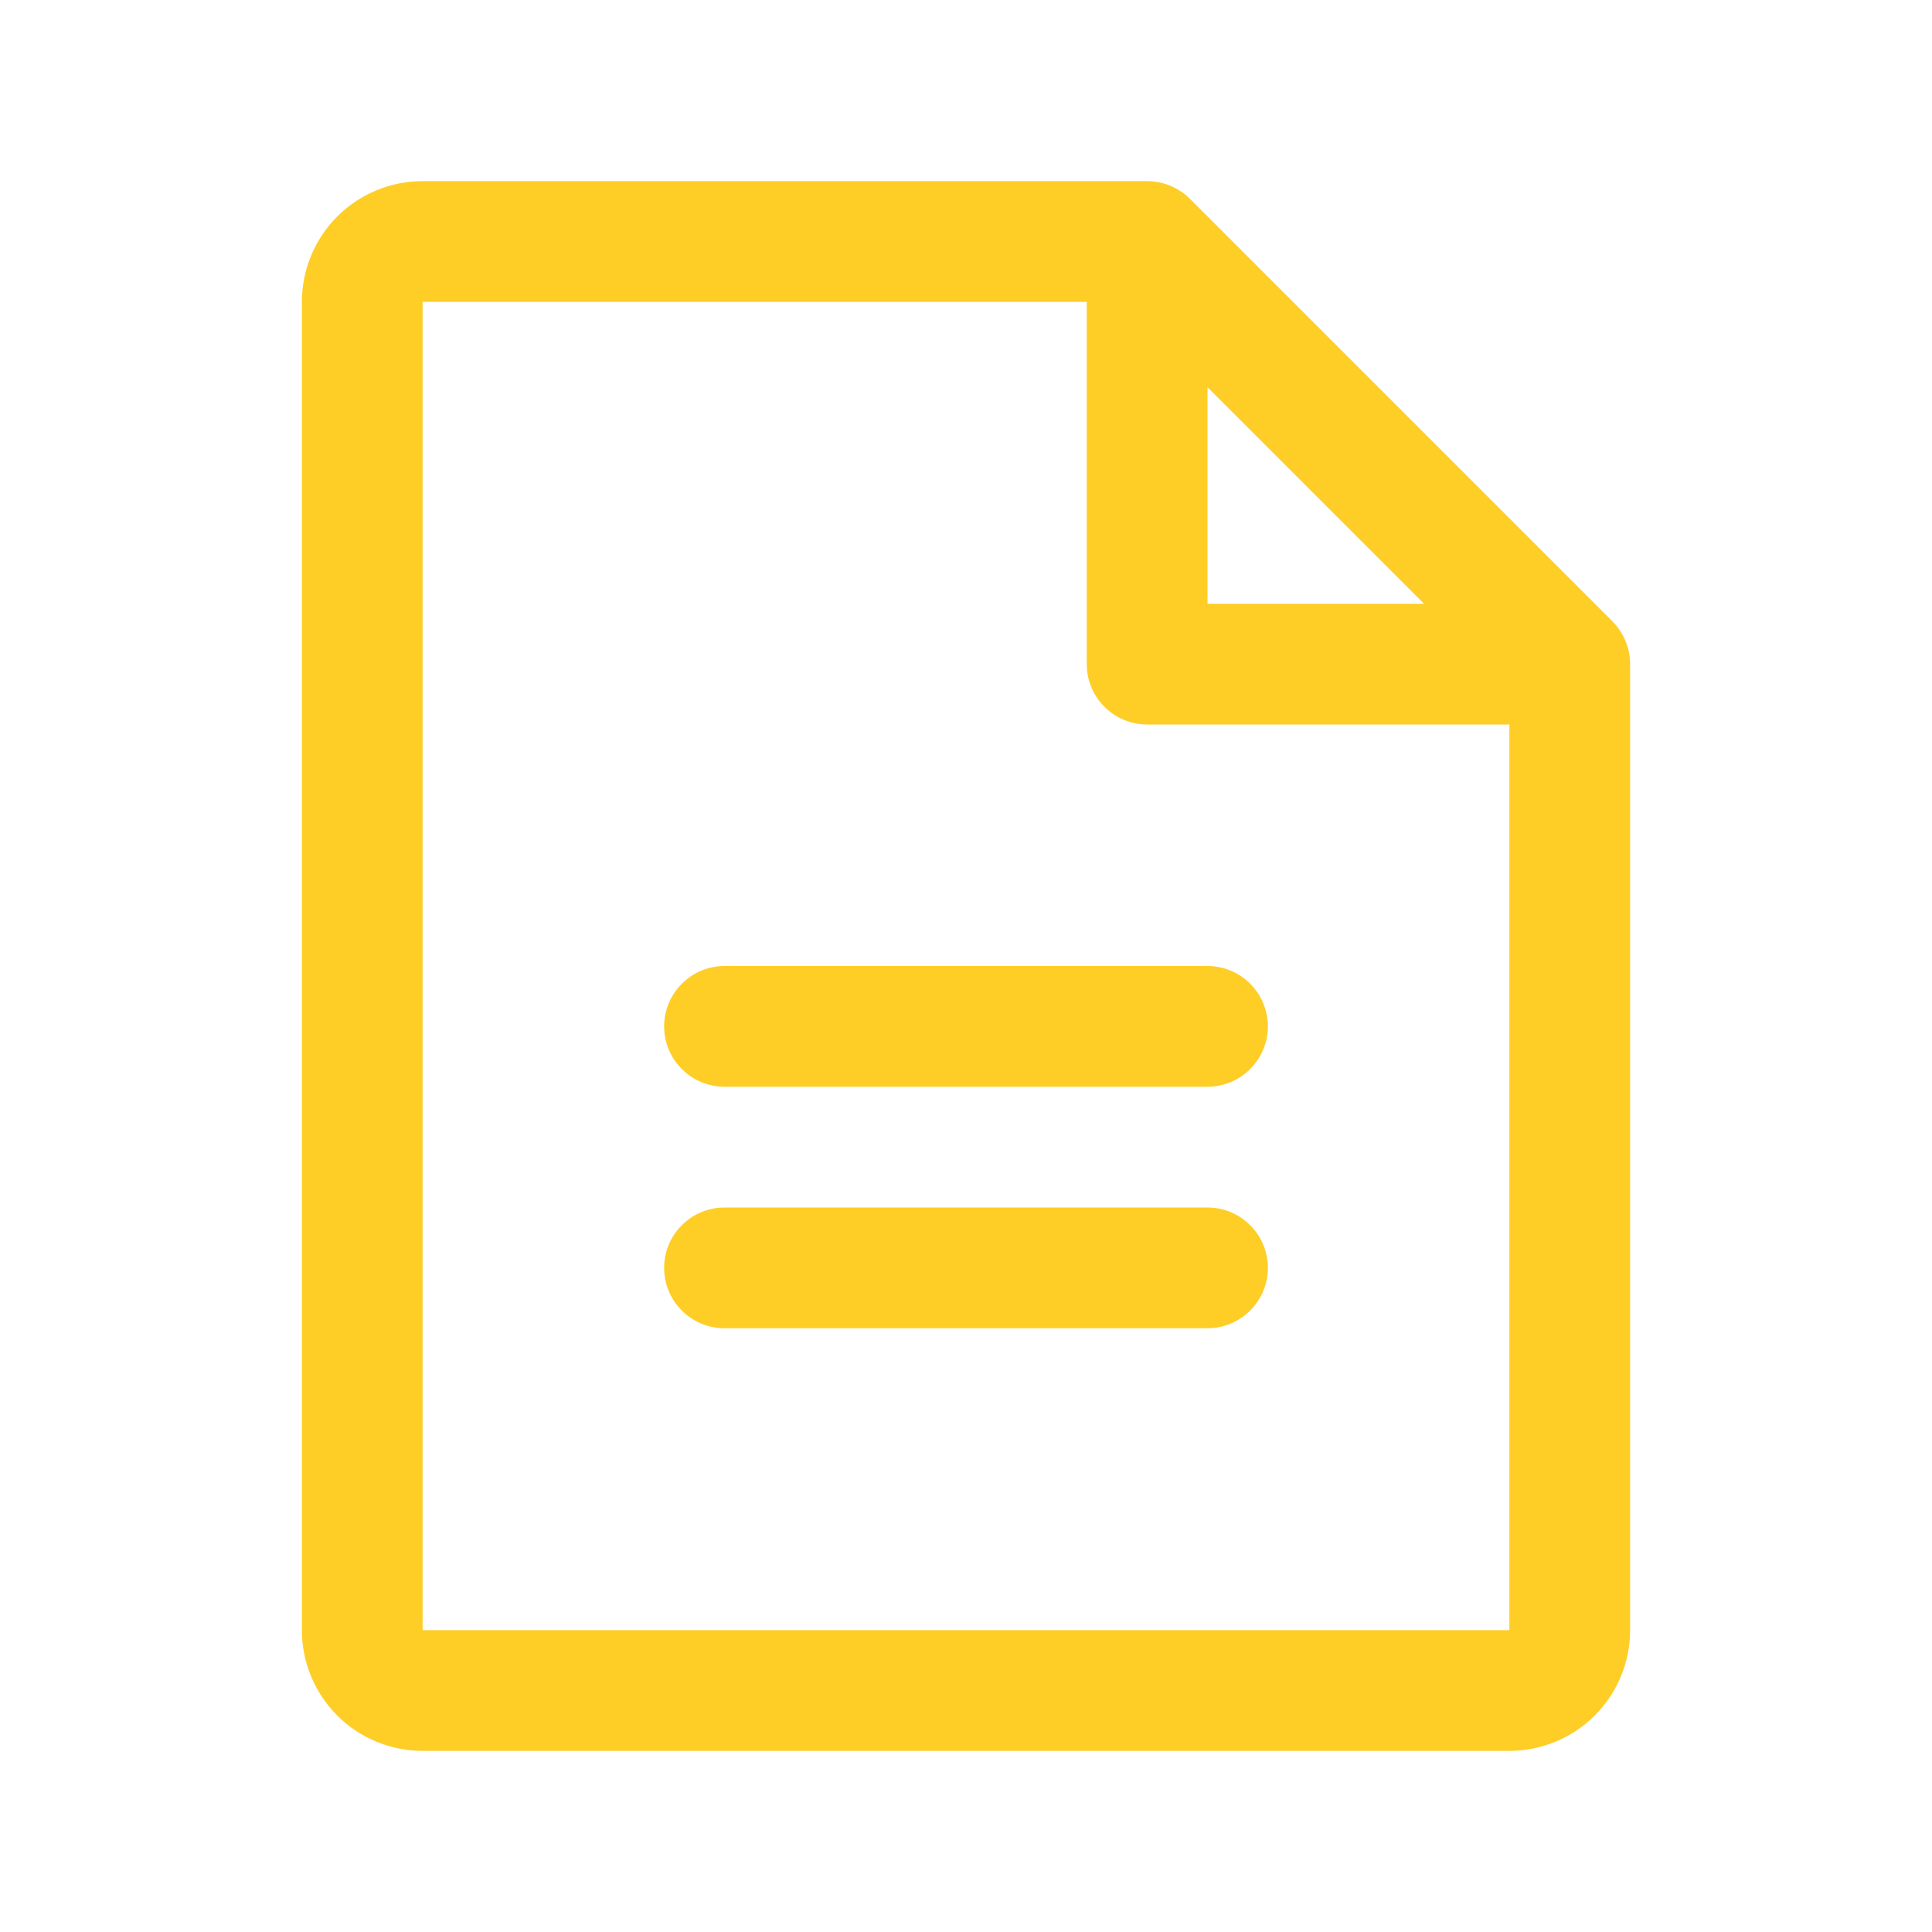
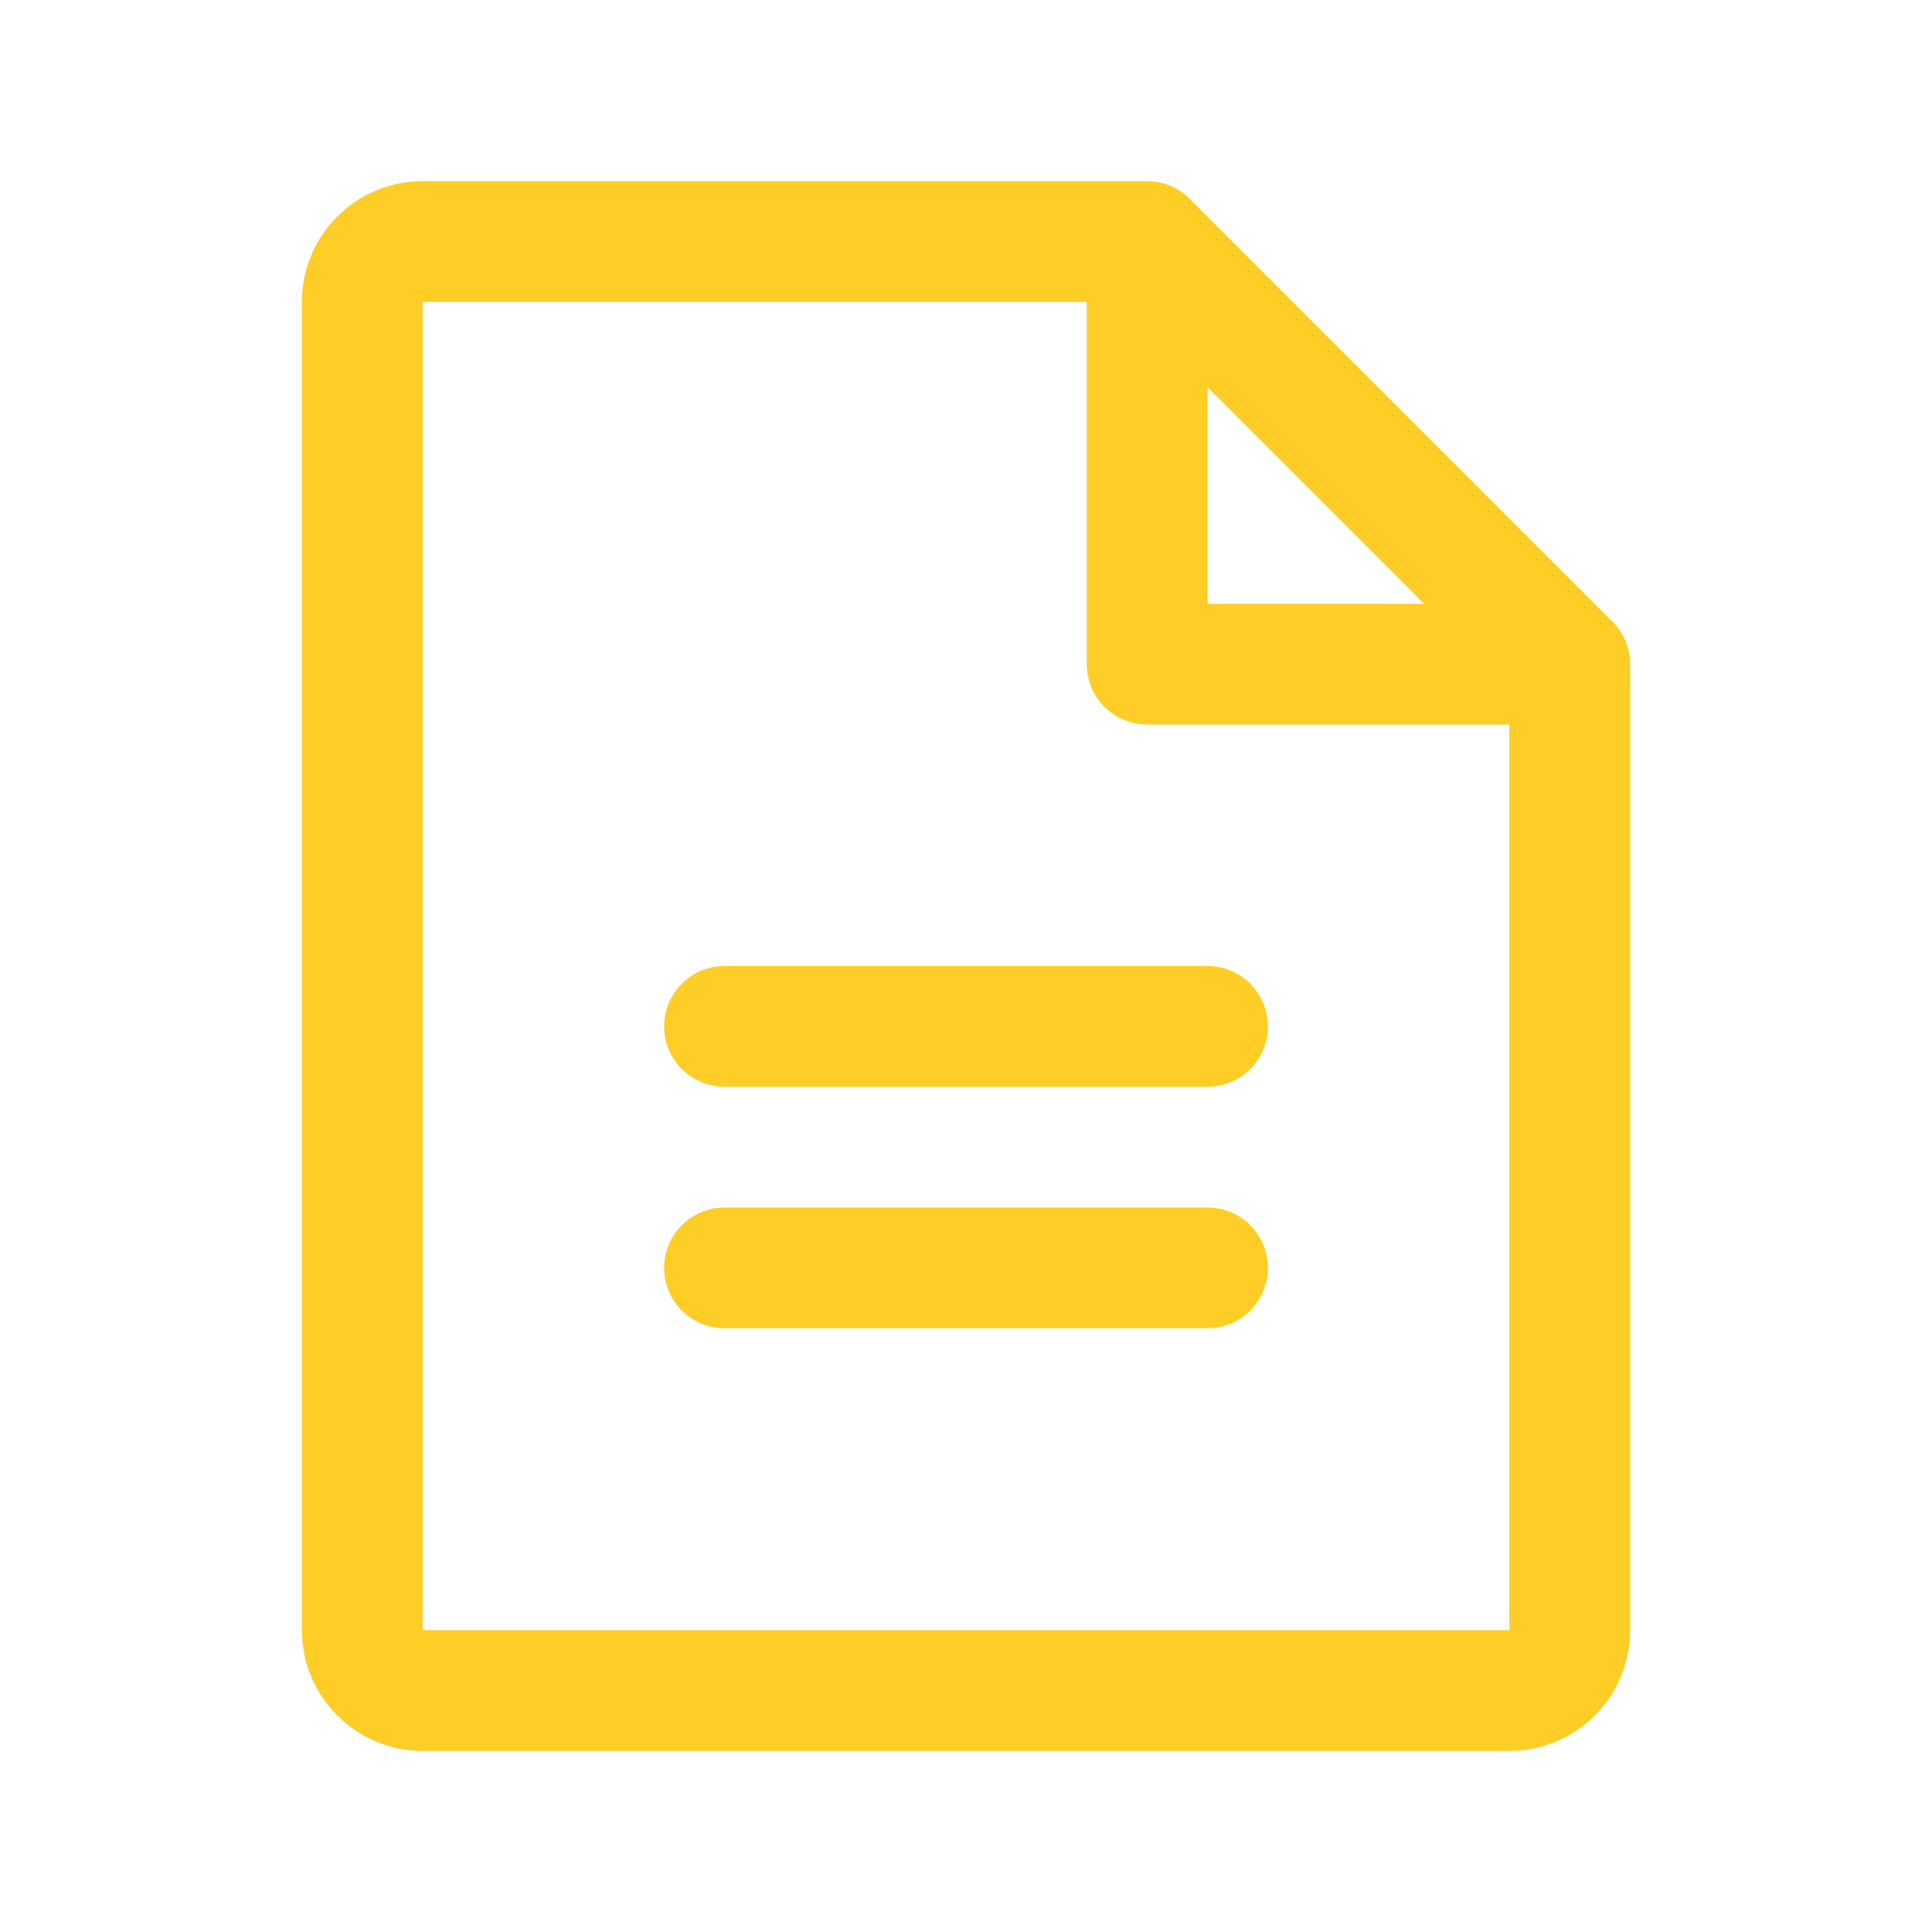
- <svg xmlns="http://www.w3.org/2000/svg" width="24" height="24" viewBox="0 0 24 24" fill="none">
-   <path d="M20.031 7.719L14.781 2.469C14.711 2.4 14.628 2.345 14.537 2.307C14.446 2.269 14.348 2.25 14.25 2.25H5.25C4.852 2.25 4.471 2.408 4.189 2.689C3.908 2.971 3.75 3.352 3.75 3.75V20.25C3.75 20.648 3.908 21.029 4.189 21.311C4.471 21.592 4.852 21.75 5.25 21.75H18.75C19.148 21.75 19.529 21.592 19.811 21.311C20.092 21.029 20.25 20.648 20.25 20.25V8.25C20.25 8.151 20.231 8.054 20.193 7.963C20.155 7.872 20.1 7.789 20.031 7.719ZM15 4.81L17.69 7.5H15V4.81ZM18.75 20.25H5.25V3.75H13.5V8.25C13.5 8.449 13.579 8.64 13.72 8.78C13.86 8.921 14.051 9 14.25 9H18.75V20.25ZM15.75 12.75C15.75 12.949 15.671 13.14 15.53 13.28C15.39 13.421 15.199 13.5 15 13.5H9C8.801 13.5 8.61 13.421 8.47 13.28C8.329 13.14 8.25 12.949 8.25 12.75C8.25 12.551 8.329 12.36 8.47 12.22C8.61 12.079 8.801 12 9 12H15C15.199 12 15.39 12.079 15.53 12.22C15.671 12.36 15.75 12.551 15.75 12.75ZM15.75 15.75C15.75 15.949 15.671 16.14 15.53 16.28C15.39 16.421 15.199 16.5 15 16.5H9C8.801 16.5 8.61 16.421 8.47 16.28C8.329 16.14 8.25 15.949 8.25 15.75C8.25 15.551 8.329 15.36 8.47 15.22C8.61 15.079 8.801 15 9 15H15C15.199 15 15.39 15.079 15.53 15.22C15.671 15.36 15.75 15.551 15.75 15.75Z" fill="#FECE27" />
+ <svg xmlns="http://www.w3.org/2000/svg" width="24" height="24" fill="none">
+   <path fill="#FECE27" d="m20.03 7.72-5.25-5.25a.75.75 0 0 0-.53-.22h-9a1.5 1.5 0 0 0-1.5 1.5v16.5a1.5 1.5 0 0 0 1.5 1.5h13.5a1.5 1.5 0 0 0 1.5-1.5v-12a.75.75 0 0 0-.22-.53M15 4.81l2.69 2.69H15zm3.75 15.44H5.25V3.75h8.25v4.5a.75.75 0 0 0 .75.75h4.5zm-3-7.5a.75.75 0 0 1-.75.75H9A.75.75 0 1 1 9 12h6a.75.75 0 0 1 .75.75m0 3a.75.75 0 0 1-.75.75H9A.75.75 0 1 1 9 15h6a.75.75 0 0 1 .75.75" />
</svg>
